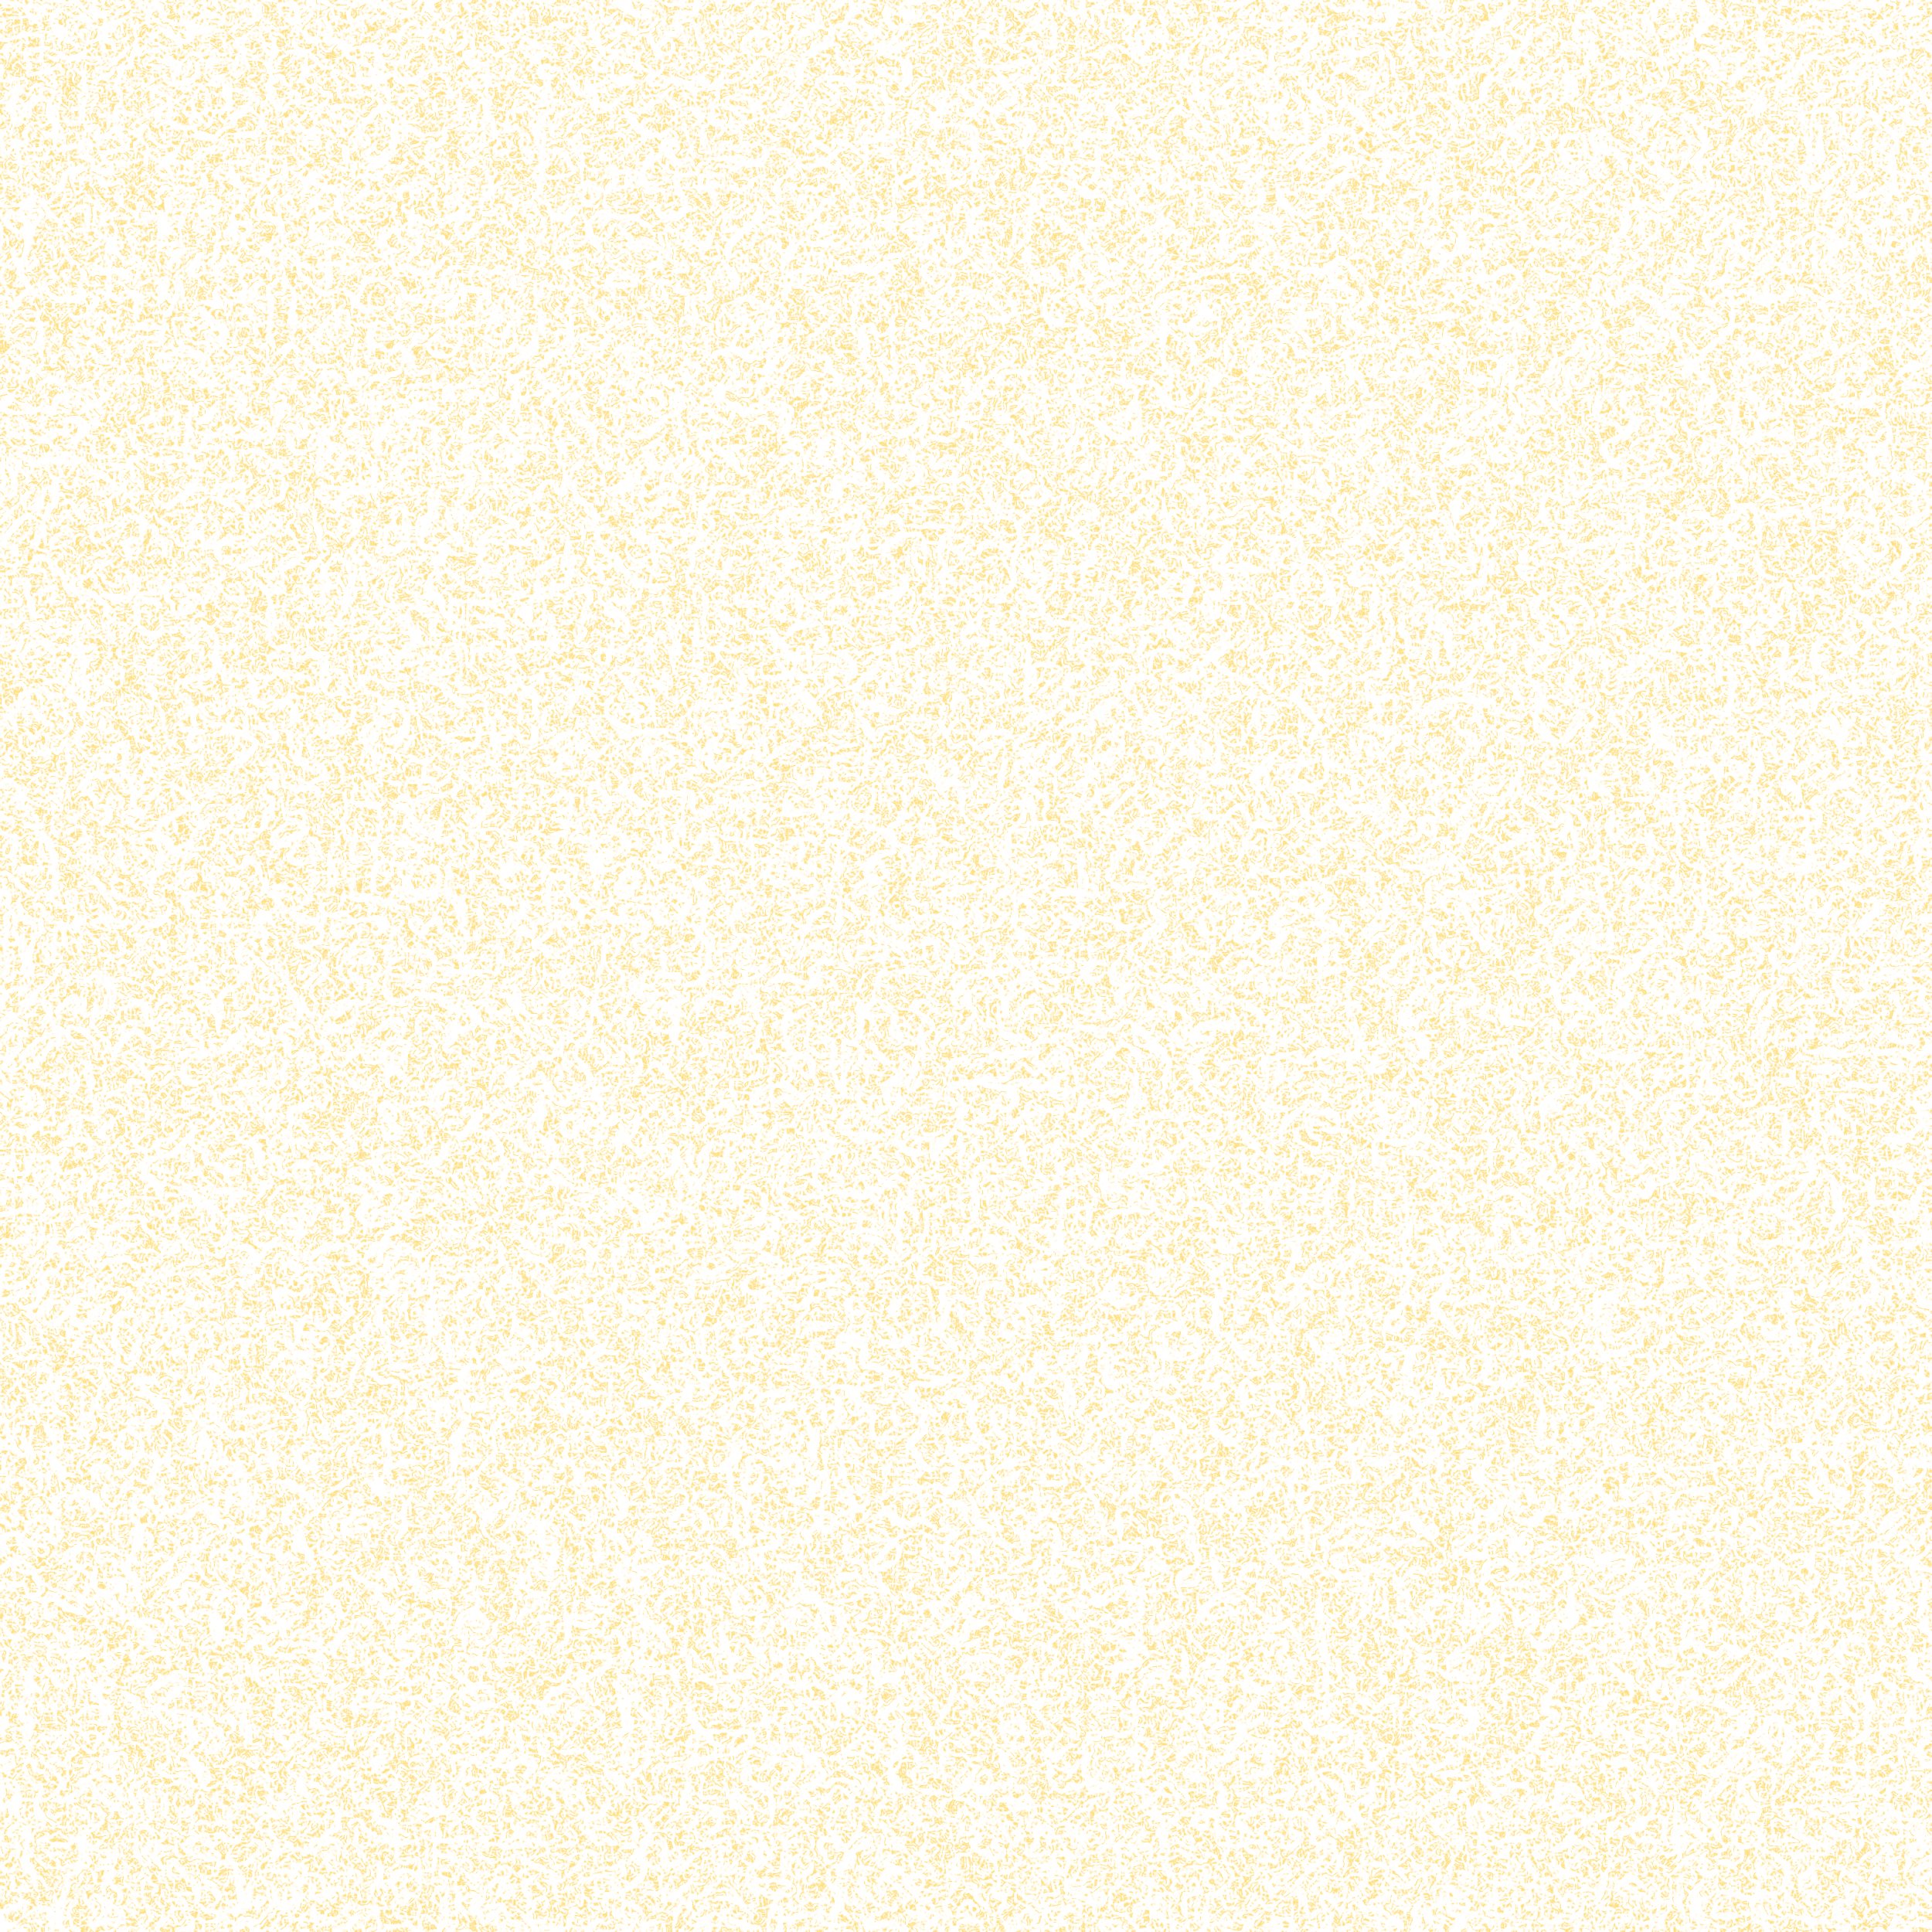
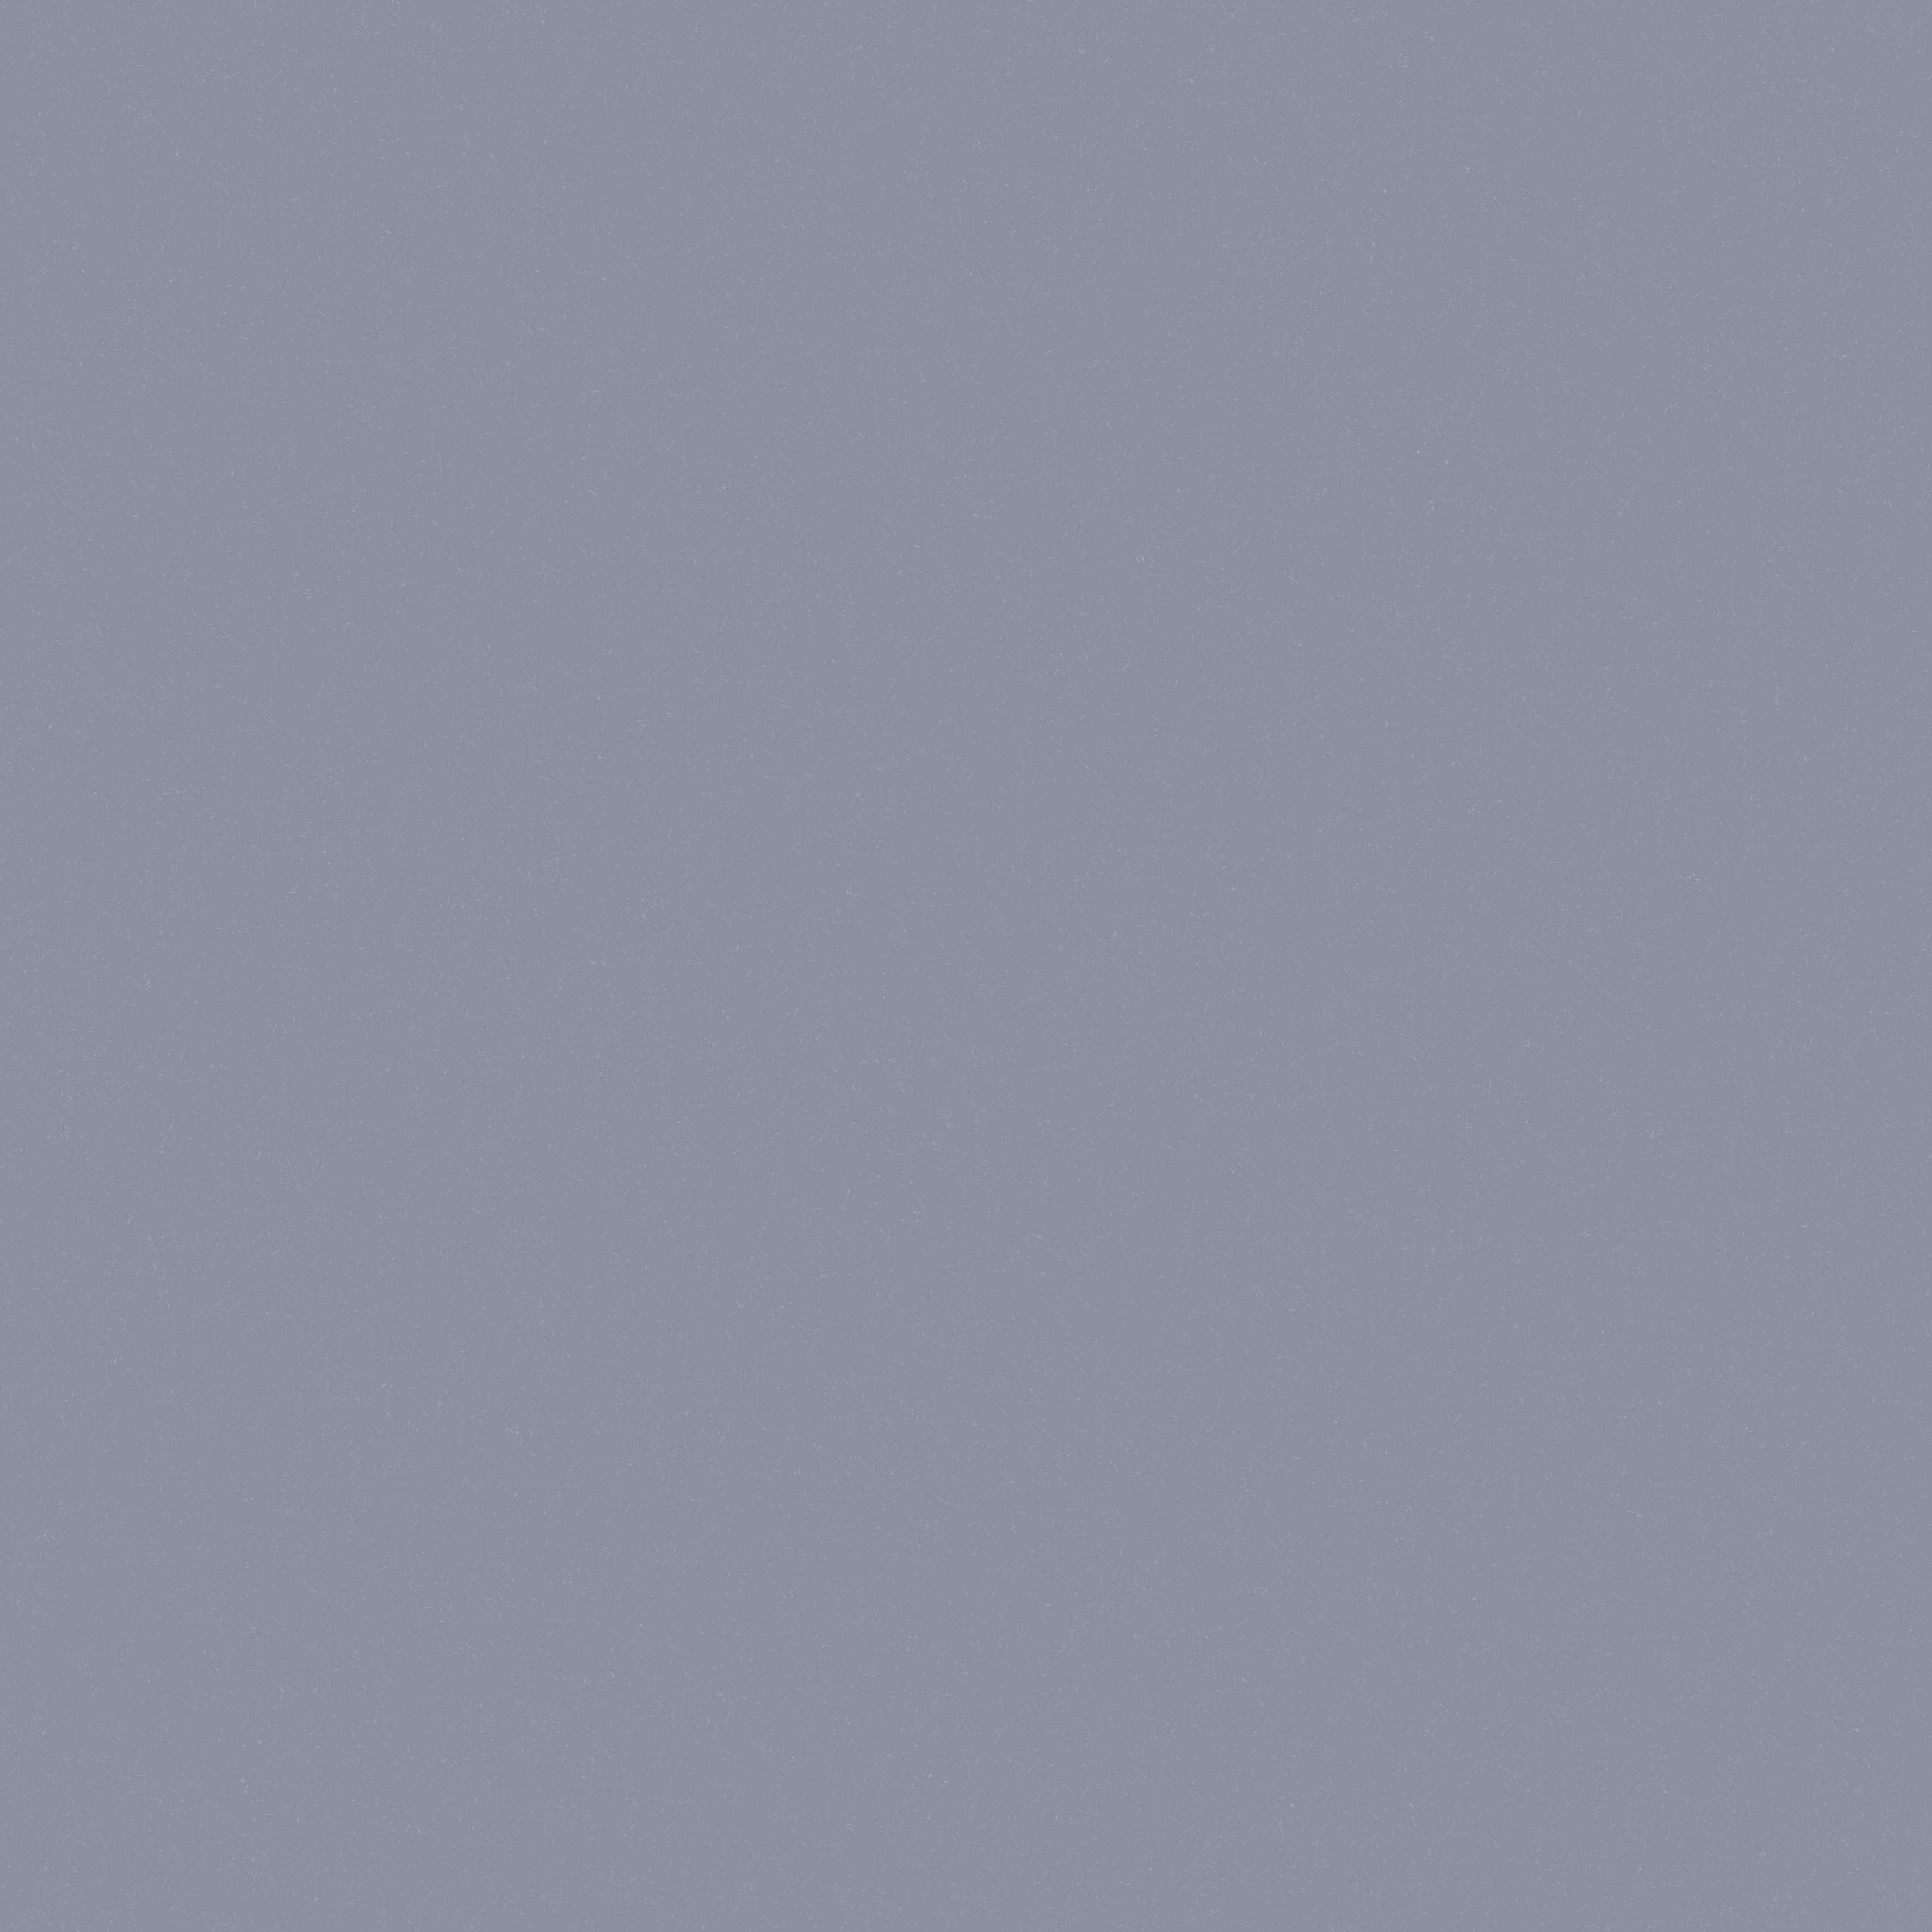
- <svg xmlns="http://www.w3.org/2000/svg" version="1.1" viewBox="0 0 700 700" width="700" height="700">
+ <svg xmlns="http://www.w3.org/2000/svg" version="1.1" viewBox="0 0 700 700" width="700" height="700" opacity="0.5">
  <defs>
    <filter id="nnnoise-filter" x="-20%" y="-20%" width="140%" height="140%" filterUnits="objectBoundingBox" primitiveUnits="userSpaceOnUse" color-interpolation-filters="linearRGB">
-       <feTurbulence type="fractalNoise" baseFrequency="0.102" numOctaves="4" seed="15" stitchTiles="stitch" x="0%" y="0%" width="100%" height="100%" result="turbulence" />
-       <feSpecularLighting surfaceScale="15" specularConstant="0.75" specularExponent="20" lighting-color="#fda312" x="0%" y="0%" width="100%" height="100%" in="turbulence" result="specularLighting">
-         <feDistantLight azimuth="3" elevation="100" />
+       <feTurbulence type="turbulence" baseFrequency="0.2" numOctaves="2" seed="15" stitchTiles="stitch" x="0%" y="0%" width="100%" height="100%" result="turbulence" />
+       <feSpecularLighting surfaceScale="40" specularConstant="0.3" specularExponent="20" lighting-color="#e6e6e6" x="0%" y="0%" width="100%" height="100%" in="turbulence" result="specularLighting">
+         <feDistantLight azimuth="3" elevation="1" />
      </feSpecularLighting>
    </filter>
  </defs>
-   <rect width="700" height="700" fill="transparent" />
-   <rect width="700" height="700" fill="#fda312" filter="url(#nnnoise-filter)" />
+   <rect width="700" height="700" fill="#14213e" />
+   <rect width="700" height="700" fill="#e6e6e6" filter="url(#nnnoise-filter)" />
</svg>
